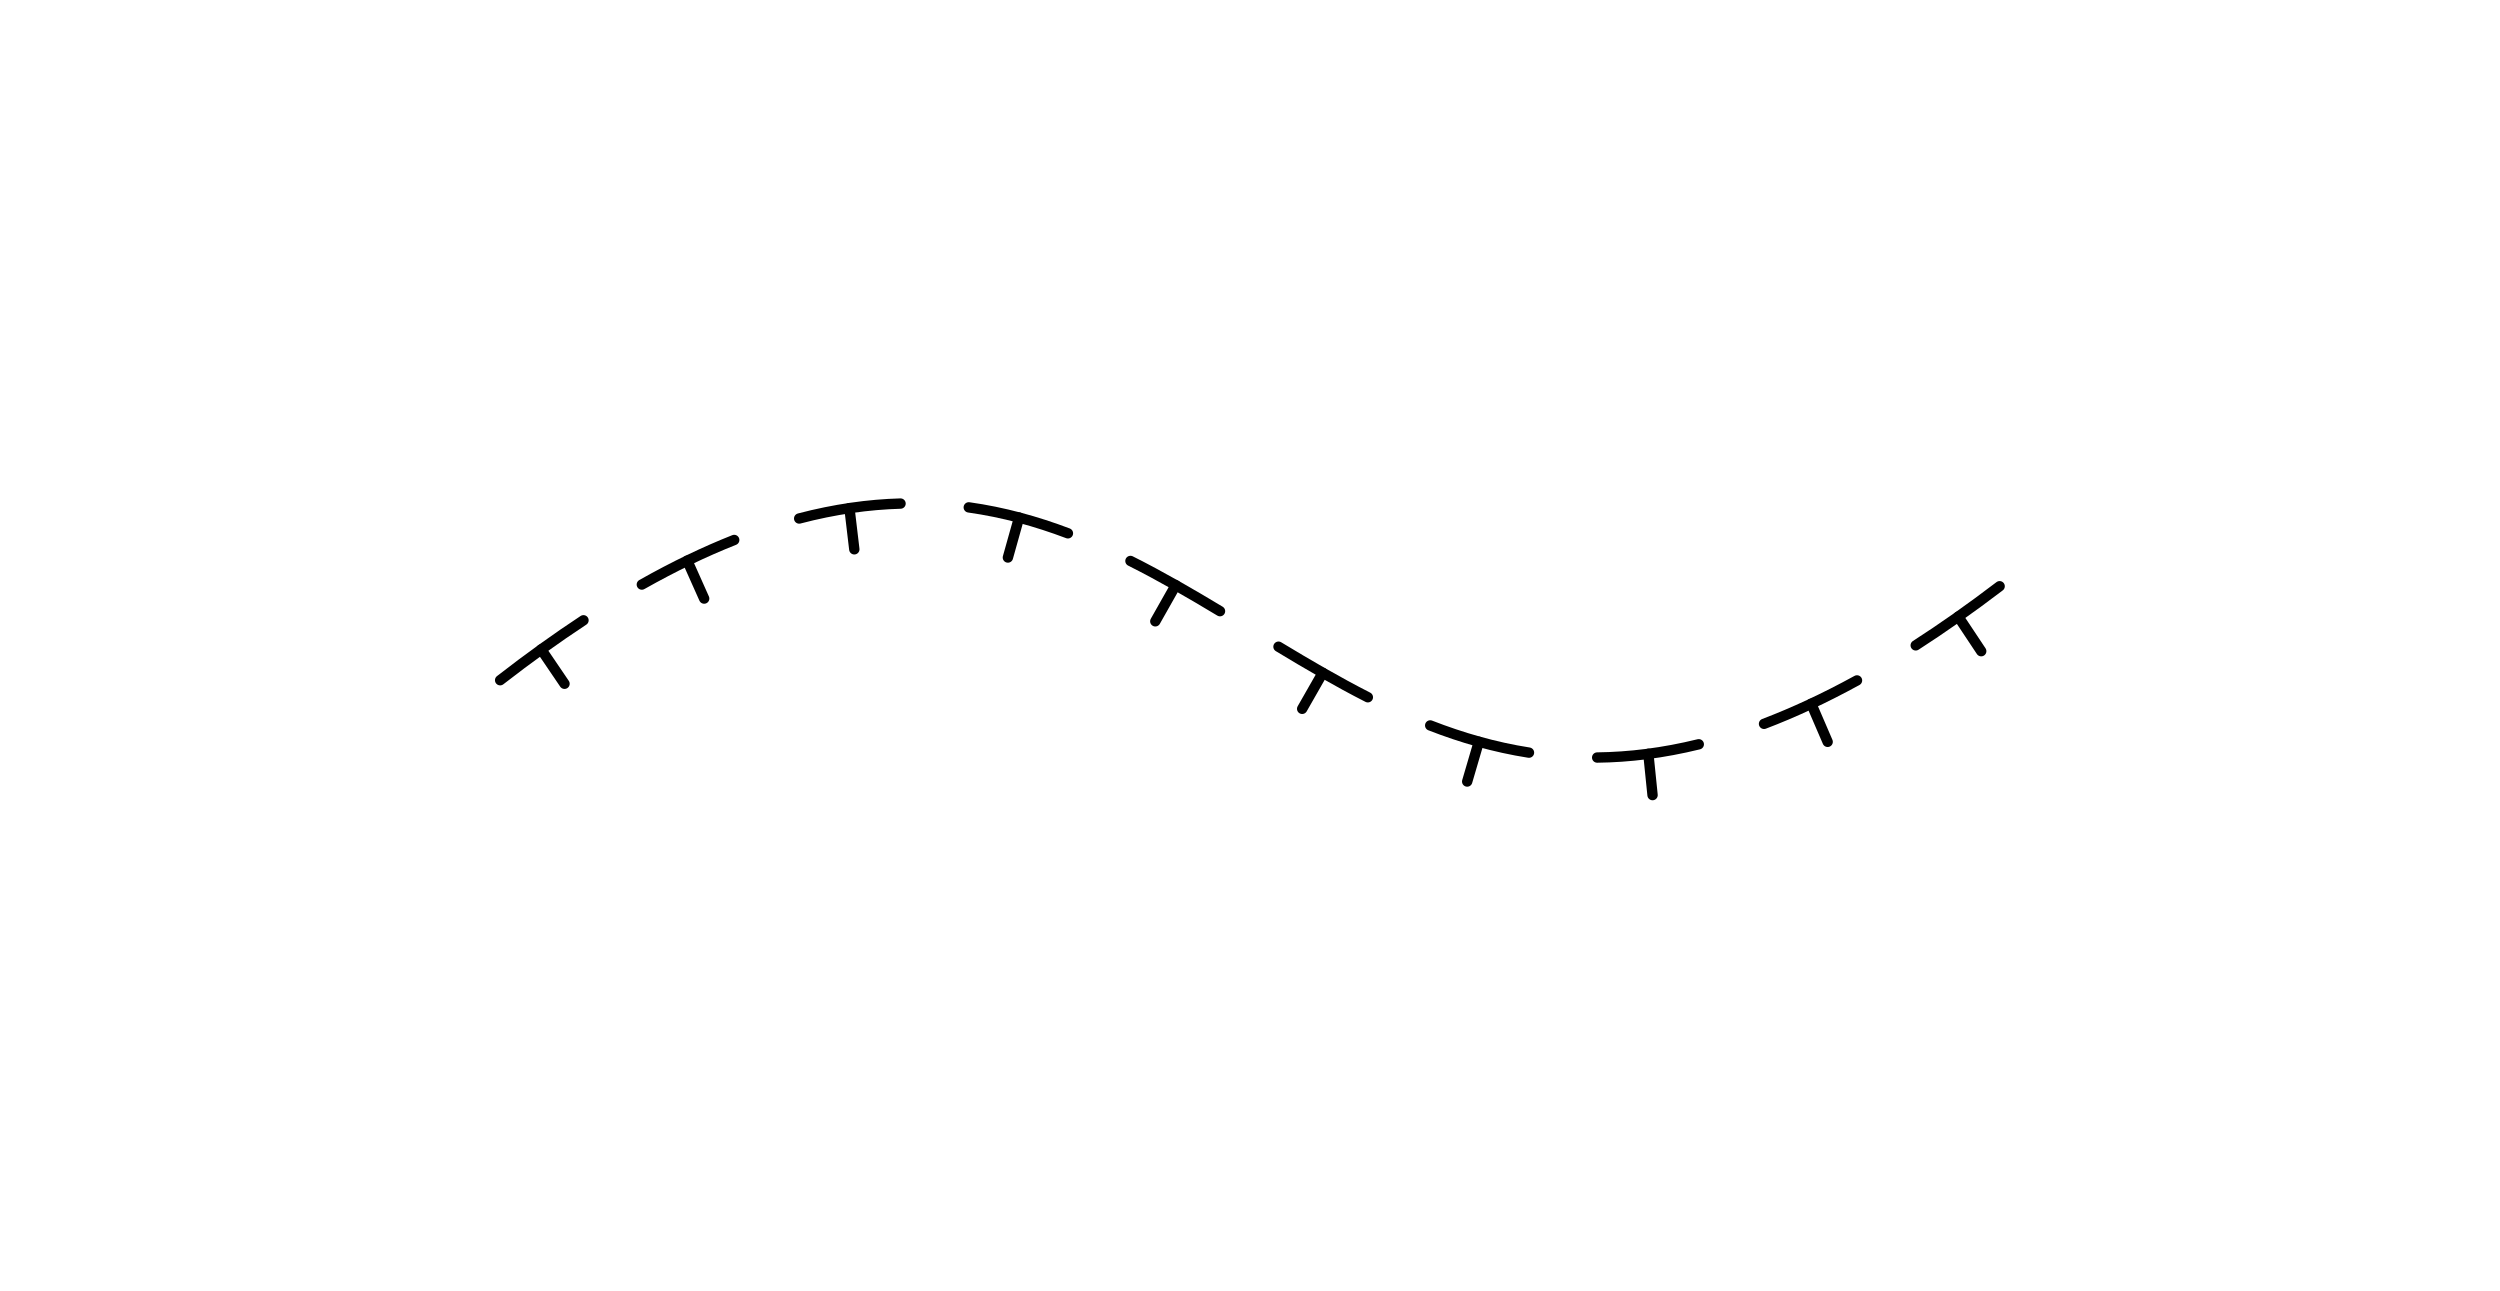
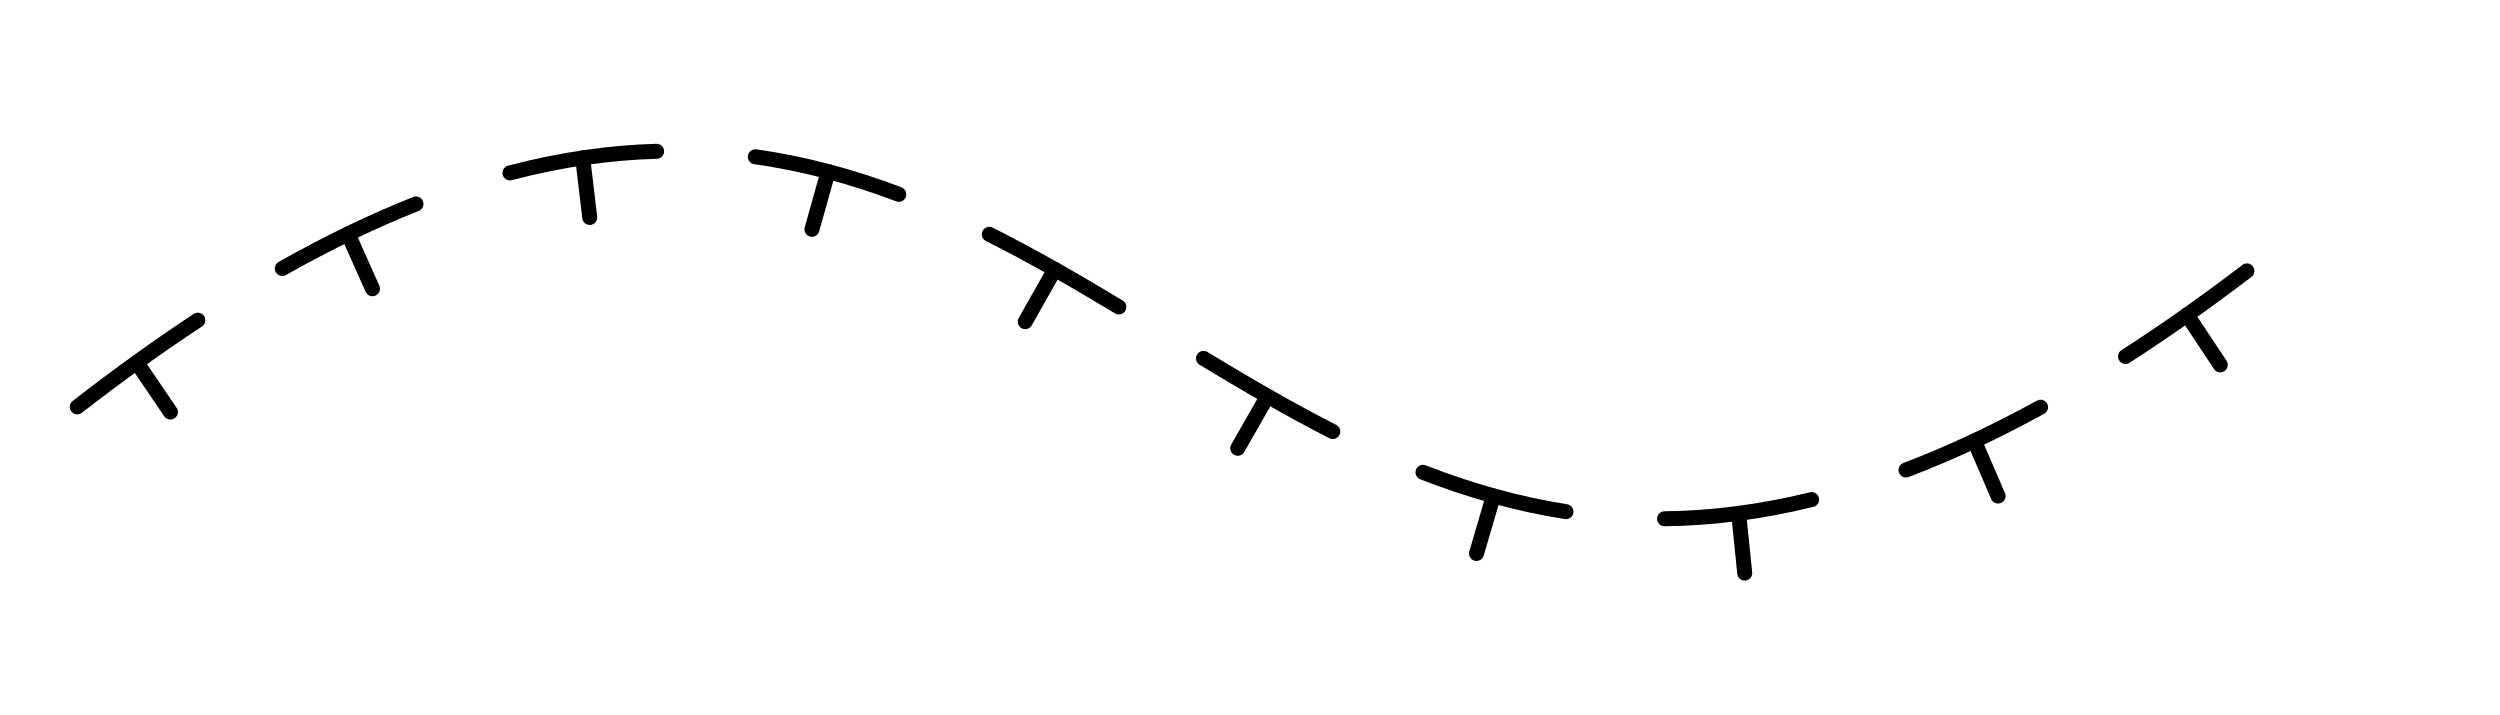
- <svg xmlns="http://www.w3.org/2000/svg" xmlns:xlink="http://www.w3.org/1999/xlink" width="5.104cm" height="2.635cm" viewBox="-1635.856 -972.387 144.693 74.693">
+ <svg xmlns="http://www.w3.org/2000/svg" xmlns:xlink="http://www.w3.org/1999/xlink" width="5.246cm" height="1.5cm" viewBox="-1610 -940 100 10">
  <defs>
    <g id="F_aaaaaaa_renders/out.svg">
      <path fill="none" stroke="#000000" stroke-width="0.600" d="M87.387 12.420C85.707 11.139 84.090 10.002 82.531 8.999" />
      <path fill="none" stroke="#000000" stroke-width="0.600" d="M84.993 10.661L86.321 8.662" />
      <path fill="none" stroke="#000000" stroke-width="0.600" d="M79.132 6.969C77.253 5.937 75.463 5.108 73.751 4.457" />
      <path fill="none" stroke="#000000" stroke-width="0.600" d="M76.484 5.619L77.433 3.415" />
      <path fill="none" stroke="#000000" stroke-width="0.600" d="M69.974 3.273C67.904 2.765 65.951 2.527 64.094 2.506" />
      <path fill="none" stroke="#000000" stroke-width="0.600" d="M67.056 2.720L67.299 0.333" />
      <path fill="none" stroke="#000000" stroke-width="0.600" d="M60.147 2.790C58.148 3.103 56.254 3.654 54.430 4.364" />
      <path fill="none" stroke="#000000" stroke-width="0.600" d="M57.246 3.421L56.571 1.118" />
      <path fill="none" stroke="#000000" stroke-width="0.600" d="M50.821 5.995C49.062 6.891 47.350 7.893 45.650 8.921" />
      <path fill="none" stroke="#000000" stroke-width="0.600" d="M48.210 7.411L47.020 5.326" />
      <path fill="none" stroke="#000000" stroke-width="0.600" d="M42.264 10.978C40.561 12.003 38.846 12.999 37.082 13.883" />
      <path fill="none" stroke="#000000" stroke-width="0.600" d="M39.701 12.480L38.520 10.391" />
      <path fill="none" stroke="#000000" stroke-width="0.600" d="M33.462 15.484C31.632 16.176 29.731 16.703 27.724 16.985" />
      <path fill="none" stroke="#000000" stroke-width="0.600" d="M30.636 16.394L29.988 14.083" />
      <path fill="none" stroke="#000000" stroke-width="0.600" d="M23.774 17.205C21.921 17.153 19.973 16.882 17.908 16.341" />
      <path fill="none" stroke="#000000" stroke-width="0.600" d="M20.817 16.941L21.099 14.558" />
      <path fill="none" stroke="#000000" stroke-width="0.600" d="M14.148 15.098C12.447 14.424 10.668 13.572 8.802 12.518" />
      <path fill="none" stroke="#000000" stroke-width="0.600" d="M11.431 13.899L12.409 11.707" />
      <path fill="none" stroke="#000000" stroke-width="0.600" d="M5.424 10.449C3.875 9.430 2.269 8.278 0.601 6.982" />
      <path fill="none" stroke="#000000" stroke-width="0.600" d="M2.978 8.762L4.326 6.776" />
    </g>
    <g id="G_aaaaaaa_renders/out.svg">
</g>
    <g id="B_aaaaaaa_renders/out.svg">
</g>
    <g id="I_aaaaaaa_renders/out.svg">
</g>
    <g id="E_aaaaaaa_renders/out.svg">
</g>
    <g id="X_aaaaaaa_renders/out.svg">
</g>
    <clipPath id="clip_viewBox">
      <path d="M-1635.856 897.694L-1491.163 897.694L-1491.163 972.387L-1635.856 972.387z" />
    </clipPath>
  </defs>
  <g transform="scale(1,-1)" fill="#000000" stroke="#000000" stroke-linecap="round" stroke-linejoin="round" stroke-miterlimit="10" fill-rule="evenodd" clip-rule="evenodd" clip-path="url(#clip_viewBox)">
    <use x="-1607.510" y="926.040" xlink:href="#F_aaaaaaa_renders/out.svg" />
  </g>
</svg>
